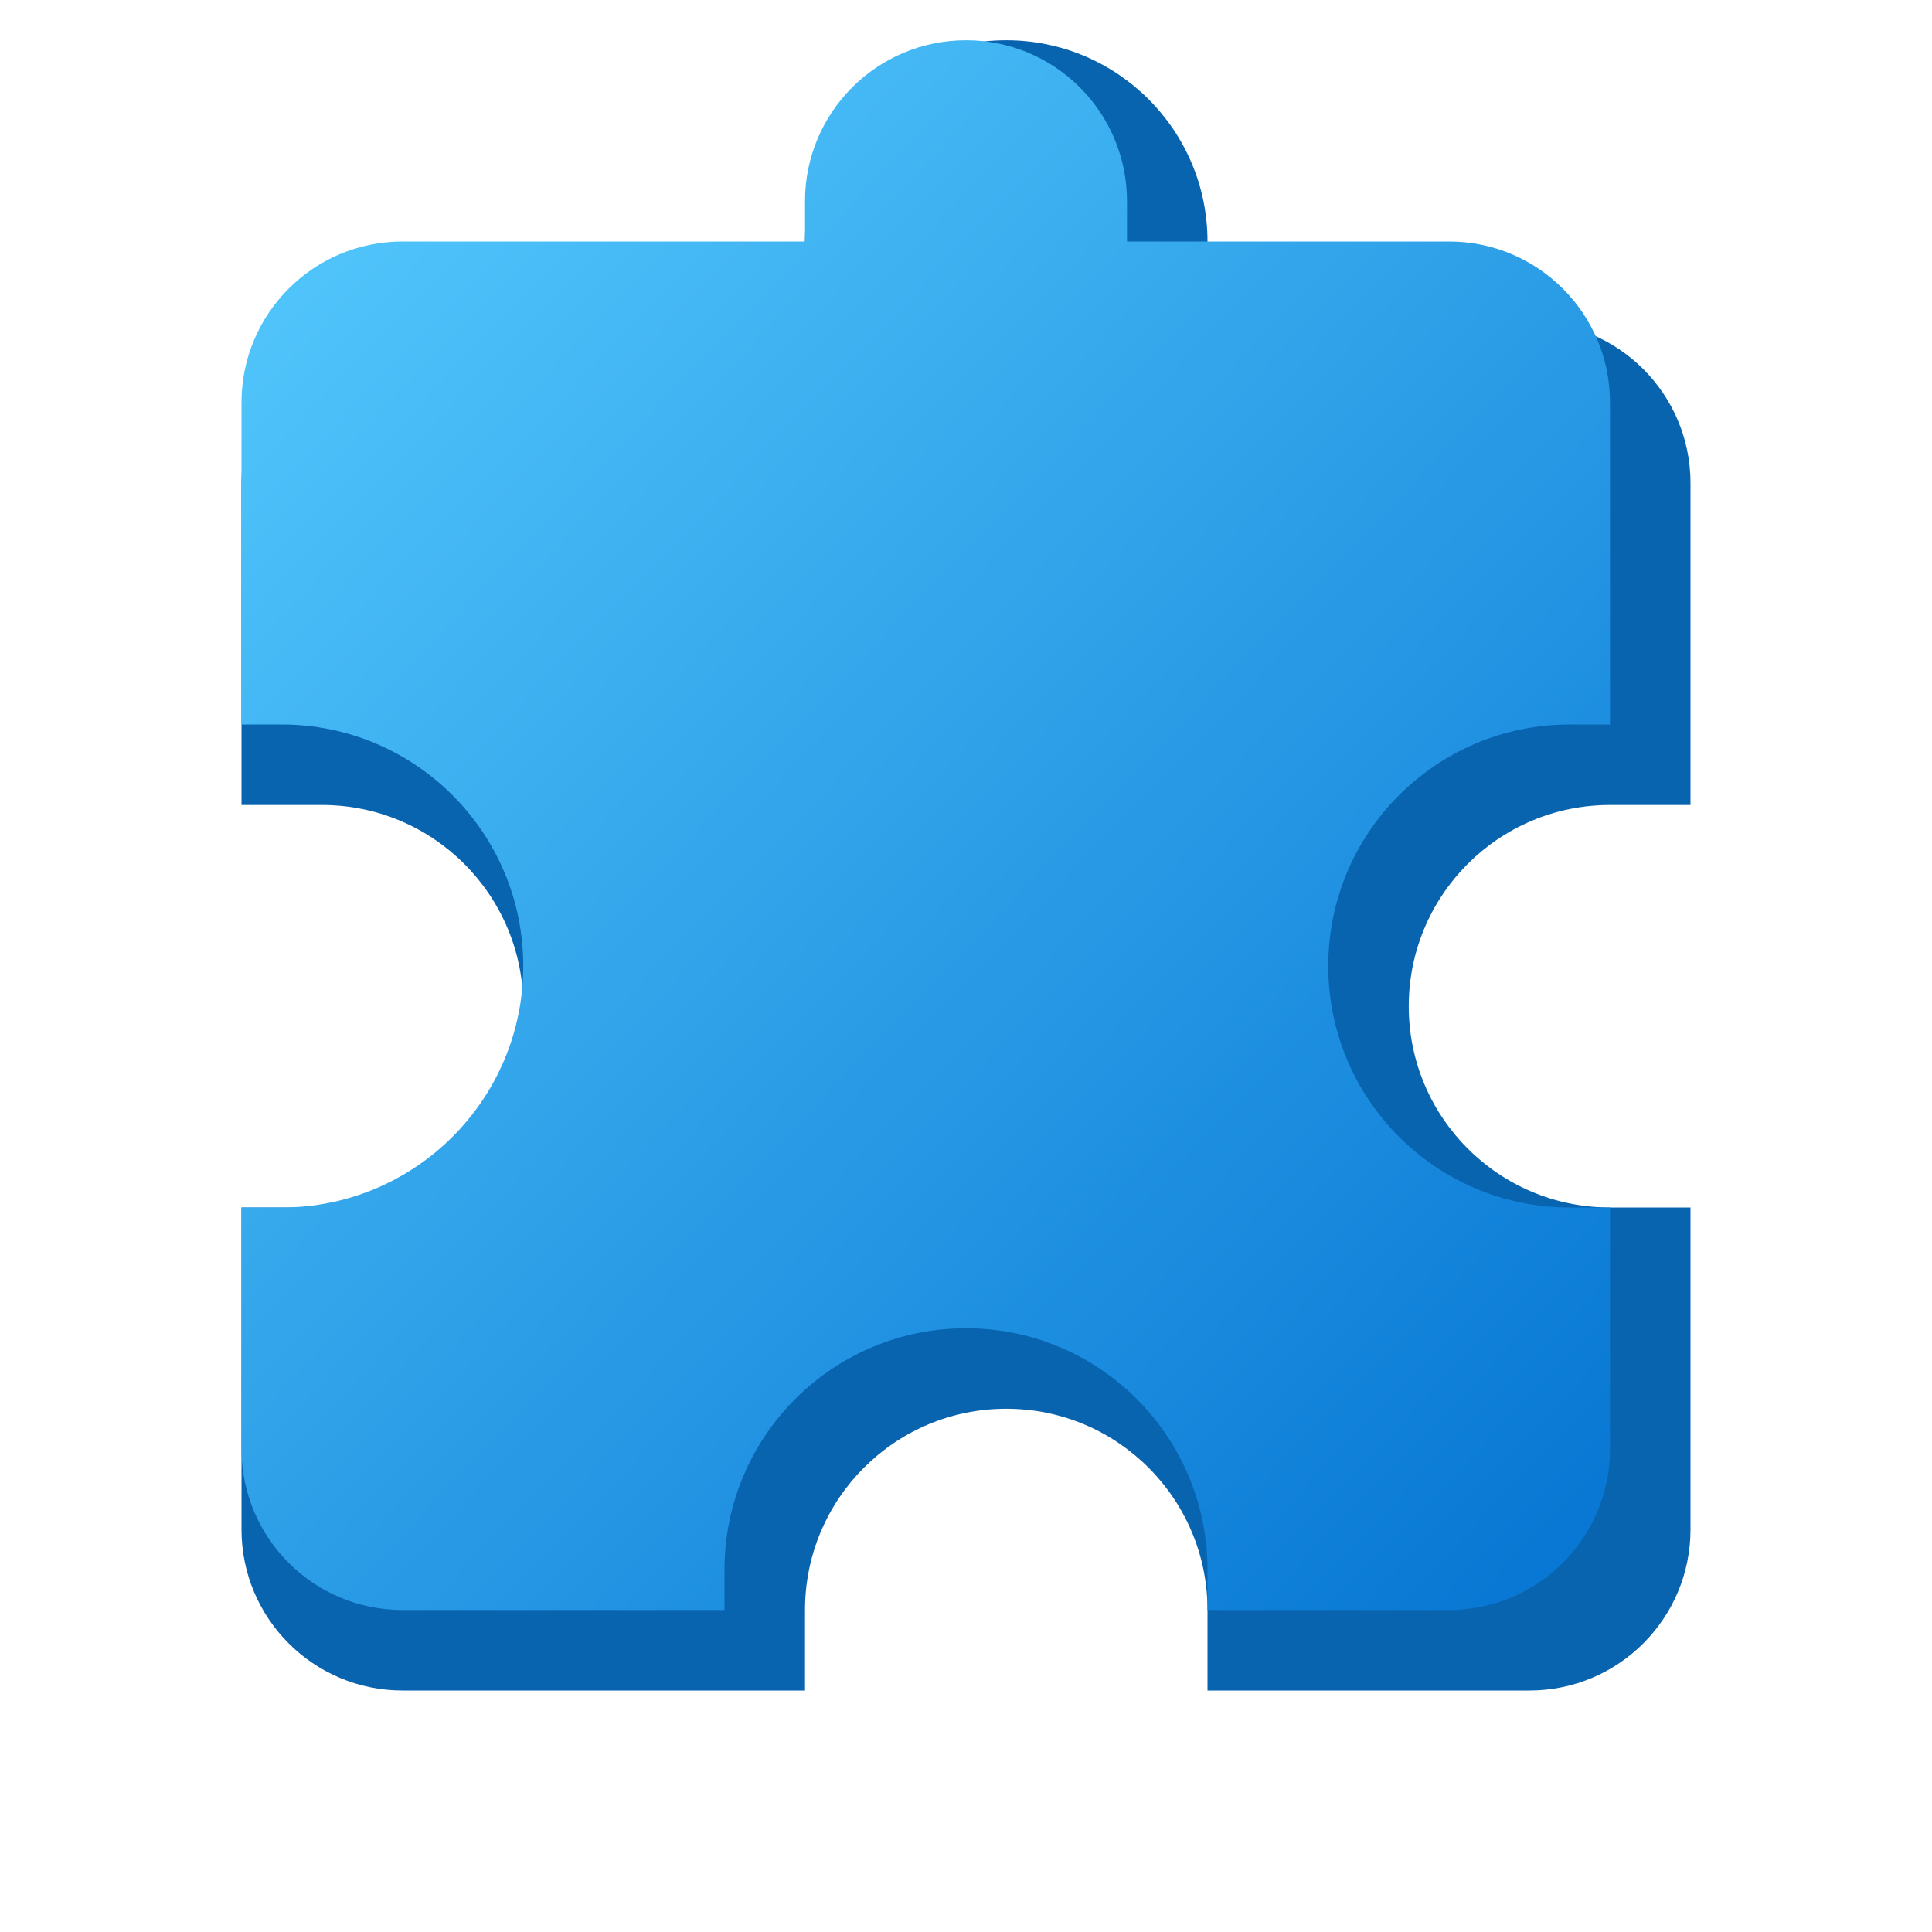
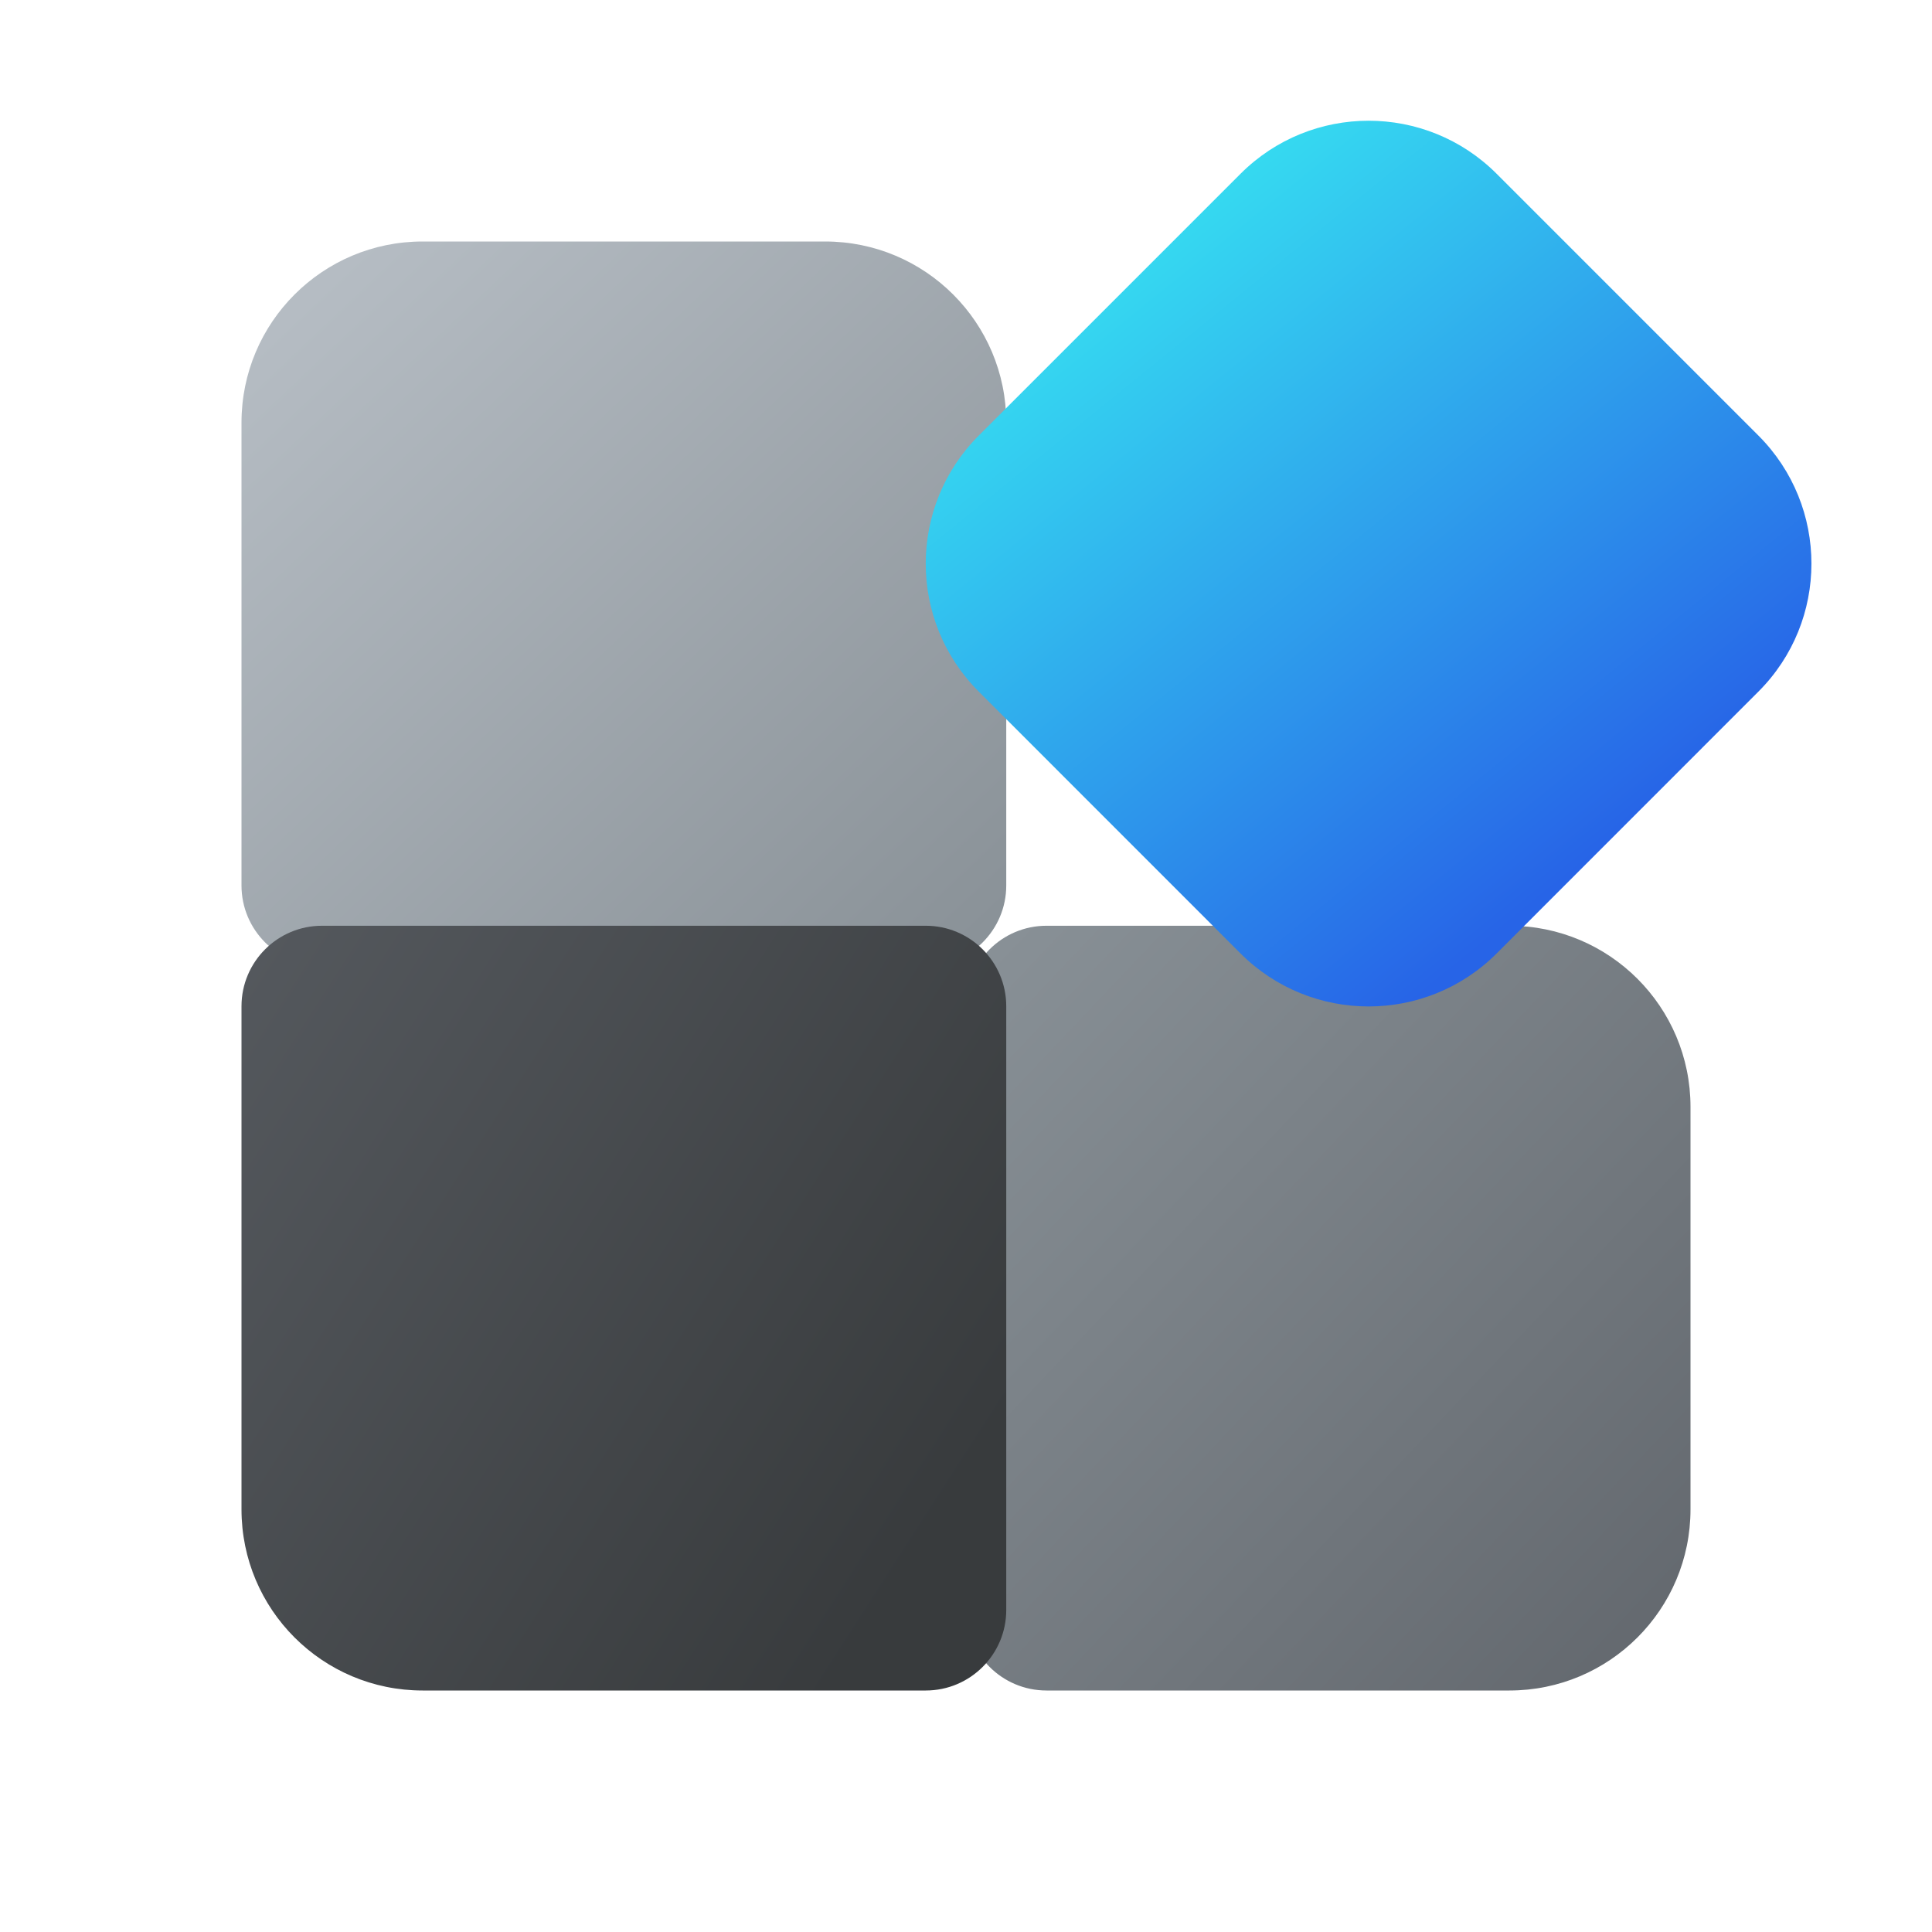
- <svg xmlns="http://www.w3.org/2000/svg" width="24" height="24" viewBox="0 0 24 24">
+ <svg xmlns="http://www.w3.org/2000/svg" width="24" height="24" viewBox="0 0 24 24" fill="none">
+   <path d="M3 5.25C3 4.007 4.007 3 5.25 3H10.25C11.493 3 12.5 4.007 12.5 5.25V11C12.5 11.552 12.052 12 11.5 12H4C3.448 12 3 11.552 3 11V5.25Z" fill="url(#paint0_linear_74105_6433)" />
+   <path d="M18.75 11.5C19.993 11.5 21 12.507 21 13.75V18.75C21 19.993 19.993 21 18.75 21H13C12.448 21 12 20.552 12 20L12 12.5C12 11.948 12.448 11.5 13 11.5L18.75 11.5Z" fill="url(#paint1_linear_74105_6433)" />
+   <path d="M12.5 20C12.5 20.552 12.052 21 11.5 21L5.25 21C4.007 21 3 19.993 3 18.75L3 12.5C3 11.948 3.448 11.5 4 11.5L11.5 11.5C12.052 11.5 12.5 11.948 12.5 12.5L12.5 20Z" fill="url(#paint2_linear_74105_6433)" />
+   <path d="M15.41 2.159C16.289 1.28 17.714 1.28 18.592 2.159L21.843 5.41C22.722 6.289 22.722 7.714 21.843 8.592L18.592 11.844C17.714 12.722 16.289 12.722 15.41 11.844L12.159 8.592C11.28 7.714 11.28 6.289 12.159 5.41L15.41 2.159Z" fill="url(#paint3_linear_74105_6433)" />
  <defs>
-     <linearGradient id="module" x1="0" y1="0" x2="0.9" y2="1">
-       <stop stop-color="#58CDFF" />
-       <stop offset="1" stop-color="#0878D4" />
+     <linearGradient id="paint0_linear_74105_6433" x1="3" y1="3" x2="11.987" y2="12.486" gradientUnits="userSpaceOnUse">
+       <stop stop-color="#B9C0C7" />
+       <stop offset="1" stop-color="#889096" />
+     </linearGradient>
+     <linearGradient id="paint1_linear_74105_6433" x1="21" y1="20.321" x2="12.191" y2="11.976" gradientUnits="userSpaceOnUse">
+       <stop stop-color="#63686E" />
+       <stop offset="1" stop-color="#889096" />
+     </linearGradient>
+     <linearGradient id="paint2_linear_74105_6433" x1="3" y1="11.5" x2="12.5" y2="17.607" gradientUnits="userSpaceOnUse">
+       <stop stop-color="#55595E" />
+       <stop offset="1" stop-color="#383B3D" />
+     </linearGradient>
+     <linearGradient id="paint3_linear_74105_6433" x1="20.565" y1="10.002" x2="14.385" y2="2.38" gradientUnits="userSpaceOnUse">
+       <stop stop-color="#2764E7" />
+       <stop offset="1" stop-color="#36DFF1" />
    </linearGradient>
  </defs>
-   <path fill="#0964B0" d="M5 4h5V3a2.5 2.5 0 0 1 5 0v1h4a2 2 0 0 1 2 2v4h-1a2.5 2.5 0 0 0 0 5h1v4a2 2 0 0 1-2 2h-4v-1a2.5 2.5 0 0 0-5 0v1H5a2 2 0 0 1-2-2v-4h1a2.5 2.5 0 0 0 0-5H3V6a2 2 0 0 1 2-2Z" />
-   <path fill="url(#module)" d="M5 3h5V2.5a2 2 0 0 1 4 0V3h4a2 2 0 0 1 2 2v4h-.5a3 3 0 0 0 0 6h.5v3a2 2 0 0 1-2 2h-3v-.5a3 3 0 0 0-6 0v.5H5a2 2 0 0 1-2-2v-3h.5a3 3 0 0 0 0-6H3V5a2 2 0 0 1 2-2Z" />
</svg>
